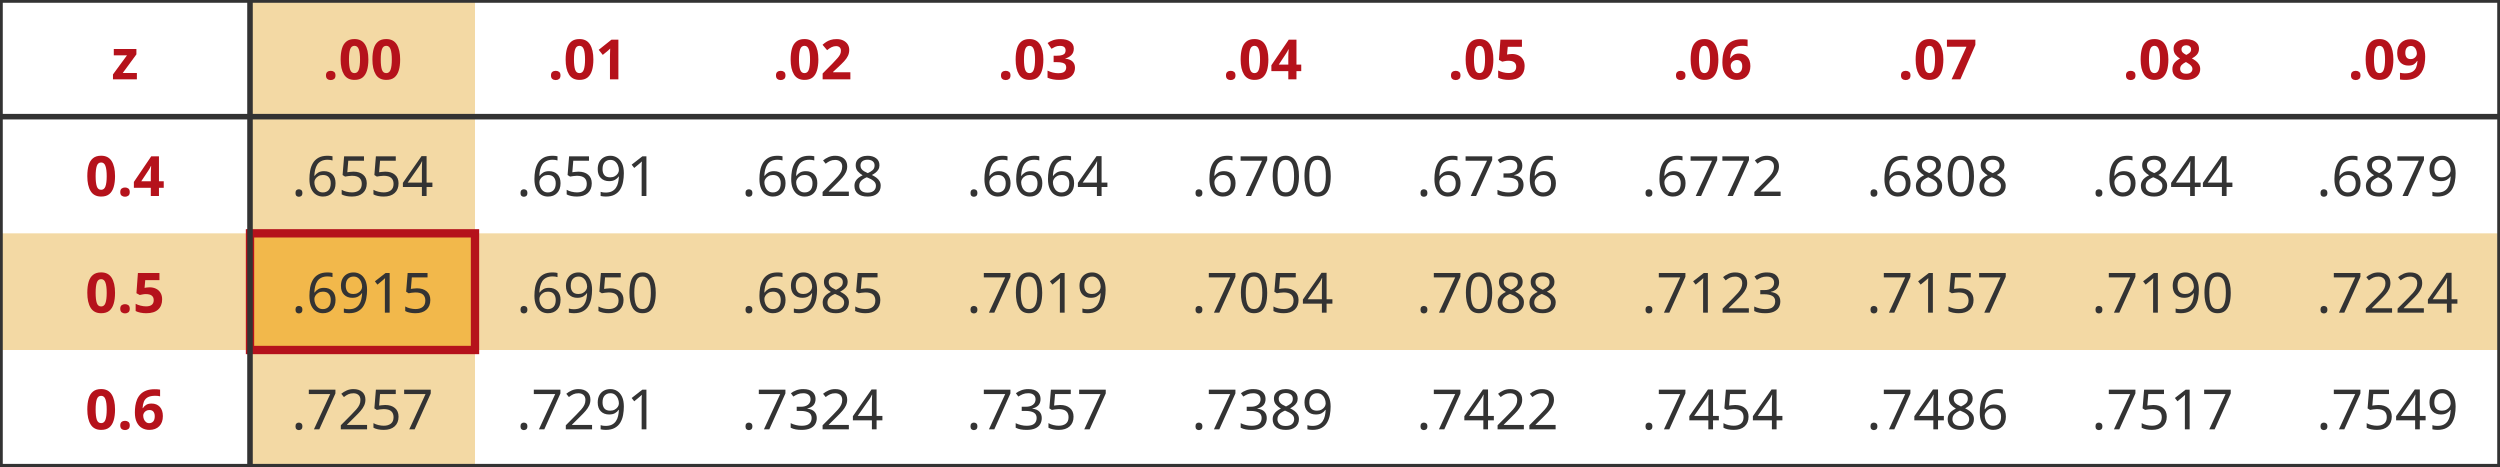
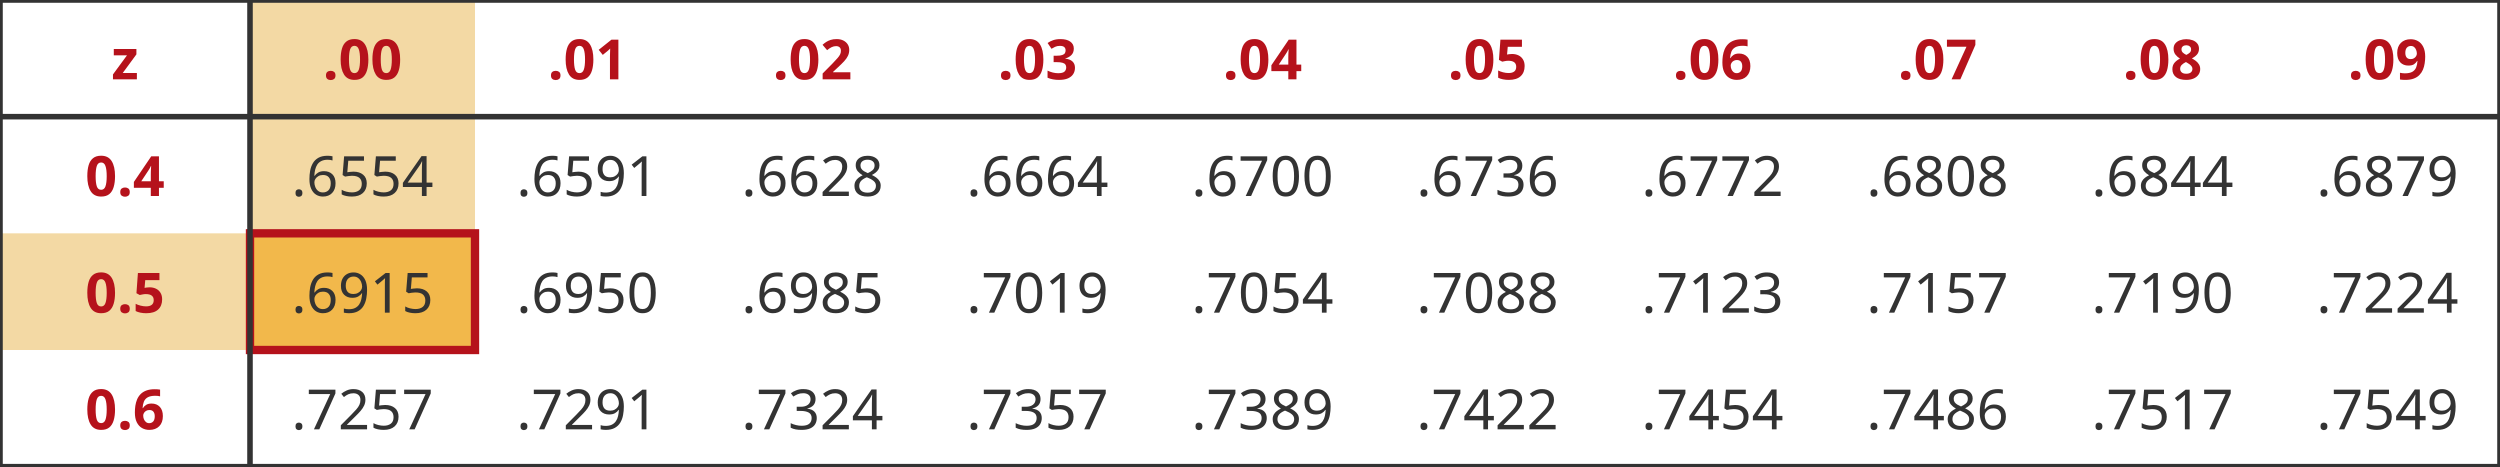
<svg xmlns="http://www.w3.org/2000/svg" viewBox="0 0 900 168" width="900" height="168" font-family="sans-serif">
  <rect width="900" height="168" fill="white" />
-   <rect x="0" y="84" width="900" height="42" fill="#f3d9a4" />
-   <rect x="90.0" y="0" width="81.0" height="168" fill="#f3d9a4" />
+   <rect x="0" y="84" width="171.0" height="42" fill="#f3d9a4" />
+   <rect x="90.0" y="0" width="81.0" height="126" fill="#f3d9a4" />
  <rect x="90.0" y="84" width="81.0" height="42" fill="#f2b84b" stroke="#b5121b" stroke-width="3" />
  <rect x="0" y="0" width="900" height="168" fill="none" stroke="#333" stroke-width="2" />
  <line x1="0" y1="42" x2="900" y2="42" stroke="#333" stroke-width="2" />
  <line x1="90" y1="0" x2="90" y2="168" stroke="#333" stroke-width="2" />
  <text x="45.0" y="28.56" font-size="20" font-weight="bold" text-anchor="middle" fill="#b5121b">z</text>
  <text x="130.5" y="28.56" font-size="20" font-weight="bold" text-anchor="middle" fill="#b5121b">.00</text>
  <text x="211.5" y="28.56" font-size="20" font-weight="bold" text-anchor="middle" fill="#b5121b">.01</text>
  <text x="292.5" y="28.56" font-size="20" font-weight="bold" text-anchor="middle" fill="#b5121b">.02</text>
  <text x="373.5" y="28.56" font-size="20" font-weight="bold" text-anchor="middle" fill="#b5121b">.03</text>
  <text x="454.5" y="28.56" font-size="20" font-weight="bold" text-anchor="middle" fill="#b5121b">.04</text>
  <text x="535.5" y="28.56" font-size="20" font-weight="bold" text-anchor="middle" fill="#b5121b">.05</text>
  <text x="616.5" y="28.56" font-size="20" font-weight="bold" text-anchor="middle" fill="#b5121b">.06</text>
  <text x="697.5" y="28.56" font-size="20" font-weight="bold" text-anchor="middle" fill="#b5121b">.07</text>
  <text x="778.5" y="28.56" font-size="20" font-weight="bold" text-anchor="middle" fill="#b5121b">.08</text>
  <text x="859.5" y="28.56" font-size="20" font-weight="bold" text-anchor="middle" fill="#b5121b">.09</text>
  <text x="45.0" y="70.56" font-size="20" font-weight="bold" text-anchor="middle" fill="#b5121b">0.4</text>
  <text x="130.5" y="70.56" font-size="20" text-anchor="middle" fill="#333">.6554</text>
  <text x="211.5" y="70.56" font-size="20" text-anchor="middle" fill="#333">.6591</text>
  <text x="292.5" y="70.56" font-size="20" text-anchor="middle" fill="#333">.6628</text>
  <text x="373.5" y="70.56" font-size="20" text-anchor="middle" fill="#333">.6664</text>
  <text x="454.5" y="70.56" font-size="20" text-anchor="middle" fill="#333">.6700</text>
  <text x="535.5" y="70.56" font-size="20" text-anchor="middle" fill="#333">.6736</text>
  <text x="616.5" y="70.56" font-size="20" text-anchor="middle" fill="#333">.6772</text>
  <text x="697.5" y="70.56" font-size="20" text-anchor="middle" fill="#333">.6808</text>
  <text x="778.5" y="70.56" font-size="20" text-anchor="middle" fill="#333">.6844</text>
  <text x="859.5" y="70.56" font-size="20" text-anchor="middle" fill="#333">.6879</text>
  <text x="45.0" y="112.56" font-size="20" font-weight="bold" text-anchor="middle" fill="#b5121b">0.5</text>
  <text x="130.5" y="112.56" font-size="20" text-anchor="middle" fill="#333">.6915</text>
  <text x="211.5" y="112.56" font-size="20" text-anchor="middle" fill="#333">.6950</text>
  <text x="292.5" y="112.56" font-size="20" text-anchor="middle" fill="#333">.6985</text>
  <text x="373.5" y="112.56" font-size="20" text-anchor="middle" fill="#333">.7019</text>
  <text x="454.5" y="112.56" font-size="20" text-anchor="middle" fill="#333">.7054</text>
  <text x="535.5" y="112.56" font-size="20" text-anchor="middle" fill="#333">.7088</text>
  <text x="616.5" y="112.56" font-size="20" text-anchor="middle" fill="#333">.7123</text>
  <text x="697.5" y="112.56" font-size="20" text-anchor="middle" fill="#333">.7157</text>
  <text x="778.5" y="112.56" font-size="20" text-anchor="middle" fill="#333">.7190</text>
  <text x="859.5" y="112.56" font-size="20" text-anchor="middle" fill="#333">.7224</text>
  <text x="45.0" y="154.56" font-size="20" font-weight="bold" text-anchor="middle" fill="#b5121b">0.6</text>
  <text x="130.5" y="154.56" font-size="20" text-anchor="middle" fill="#333">.7257</text>
  <text x="211.5" y="154.56" font-size="20" text-anchor="middle" fill="#333">.7291</text>
  <text x="292.5" y="154.56" font-size="20" text-anchor="middle" fill="#333">.7324</text>
  <text x="373.5" y="154.56" font-size="20" text-anchor="middle" fill="#333">.7357</text>
  <text x="454.5" y="154.56" font-size="20" text-anchor="middle" fill="#333">.7389</text>
  <text x="535.5" y="154.56" font-size="20" text-anchor="middle" fill="#333">.7422</text>
  <text x="616.5" y="154.56" font-size="20" text-anchor="middle" fill="#333">.7454</text>
  <text x="697.5" y="154.56" font-size="20" text-anchor="middle" fill="#333">.7486</text>
  <text x="778.5" y="154.56" font-size="20" text-anchor="middle" fill="#333">.7517</text>
  <text x="859.5" y="154.56" font-size="20" text-anchor="middle" fill="#333">.7549</text>
</svg>
